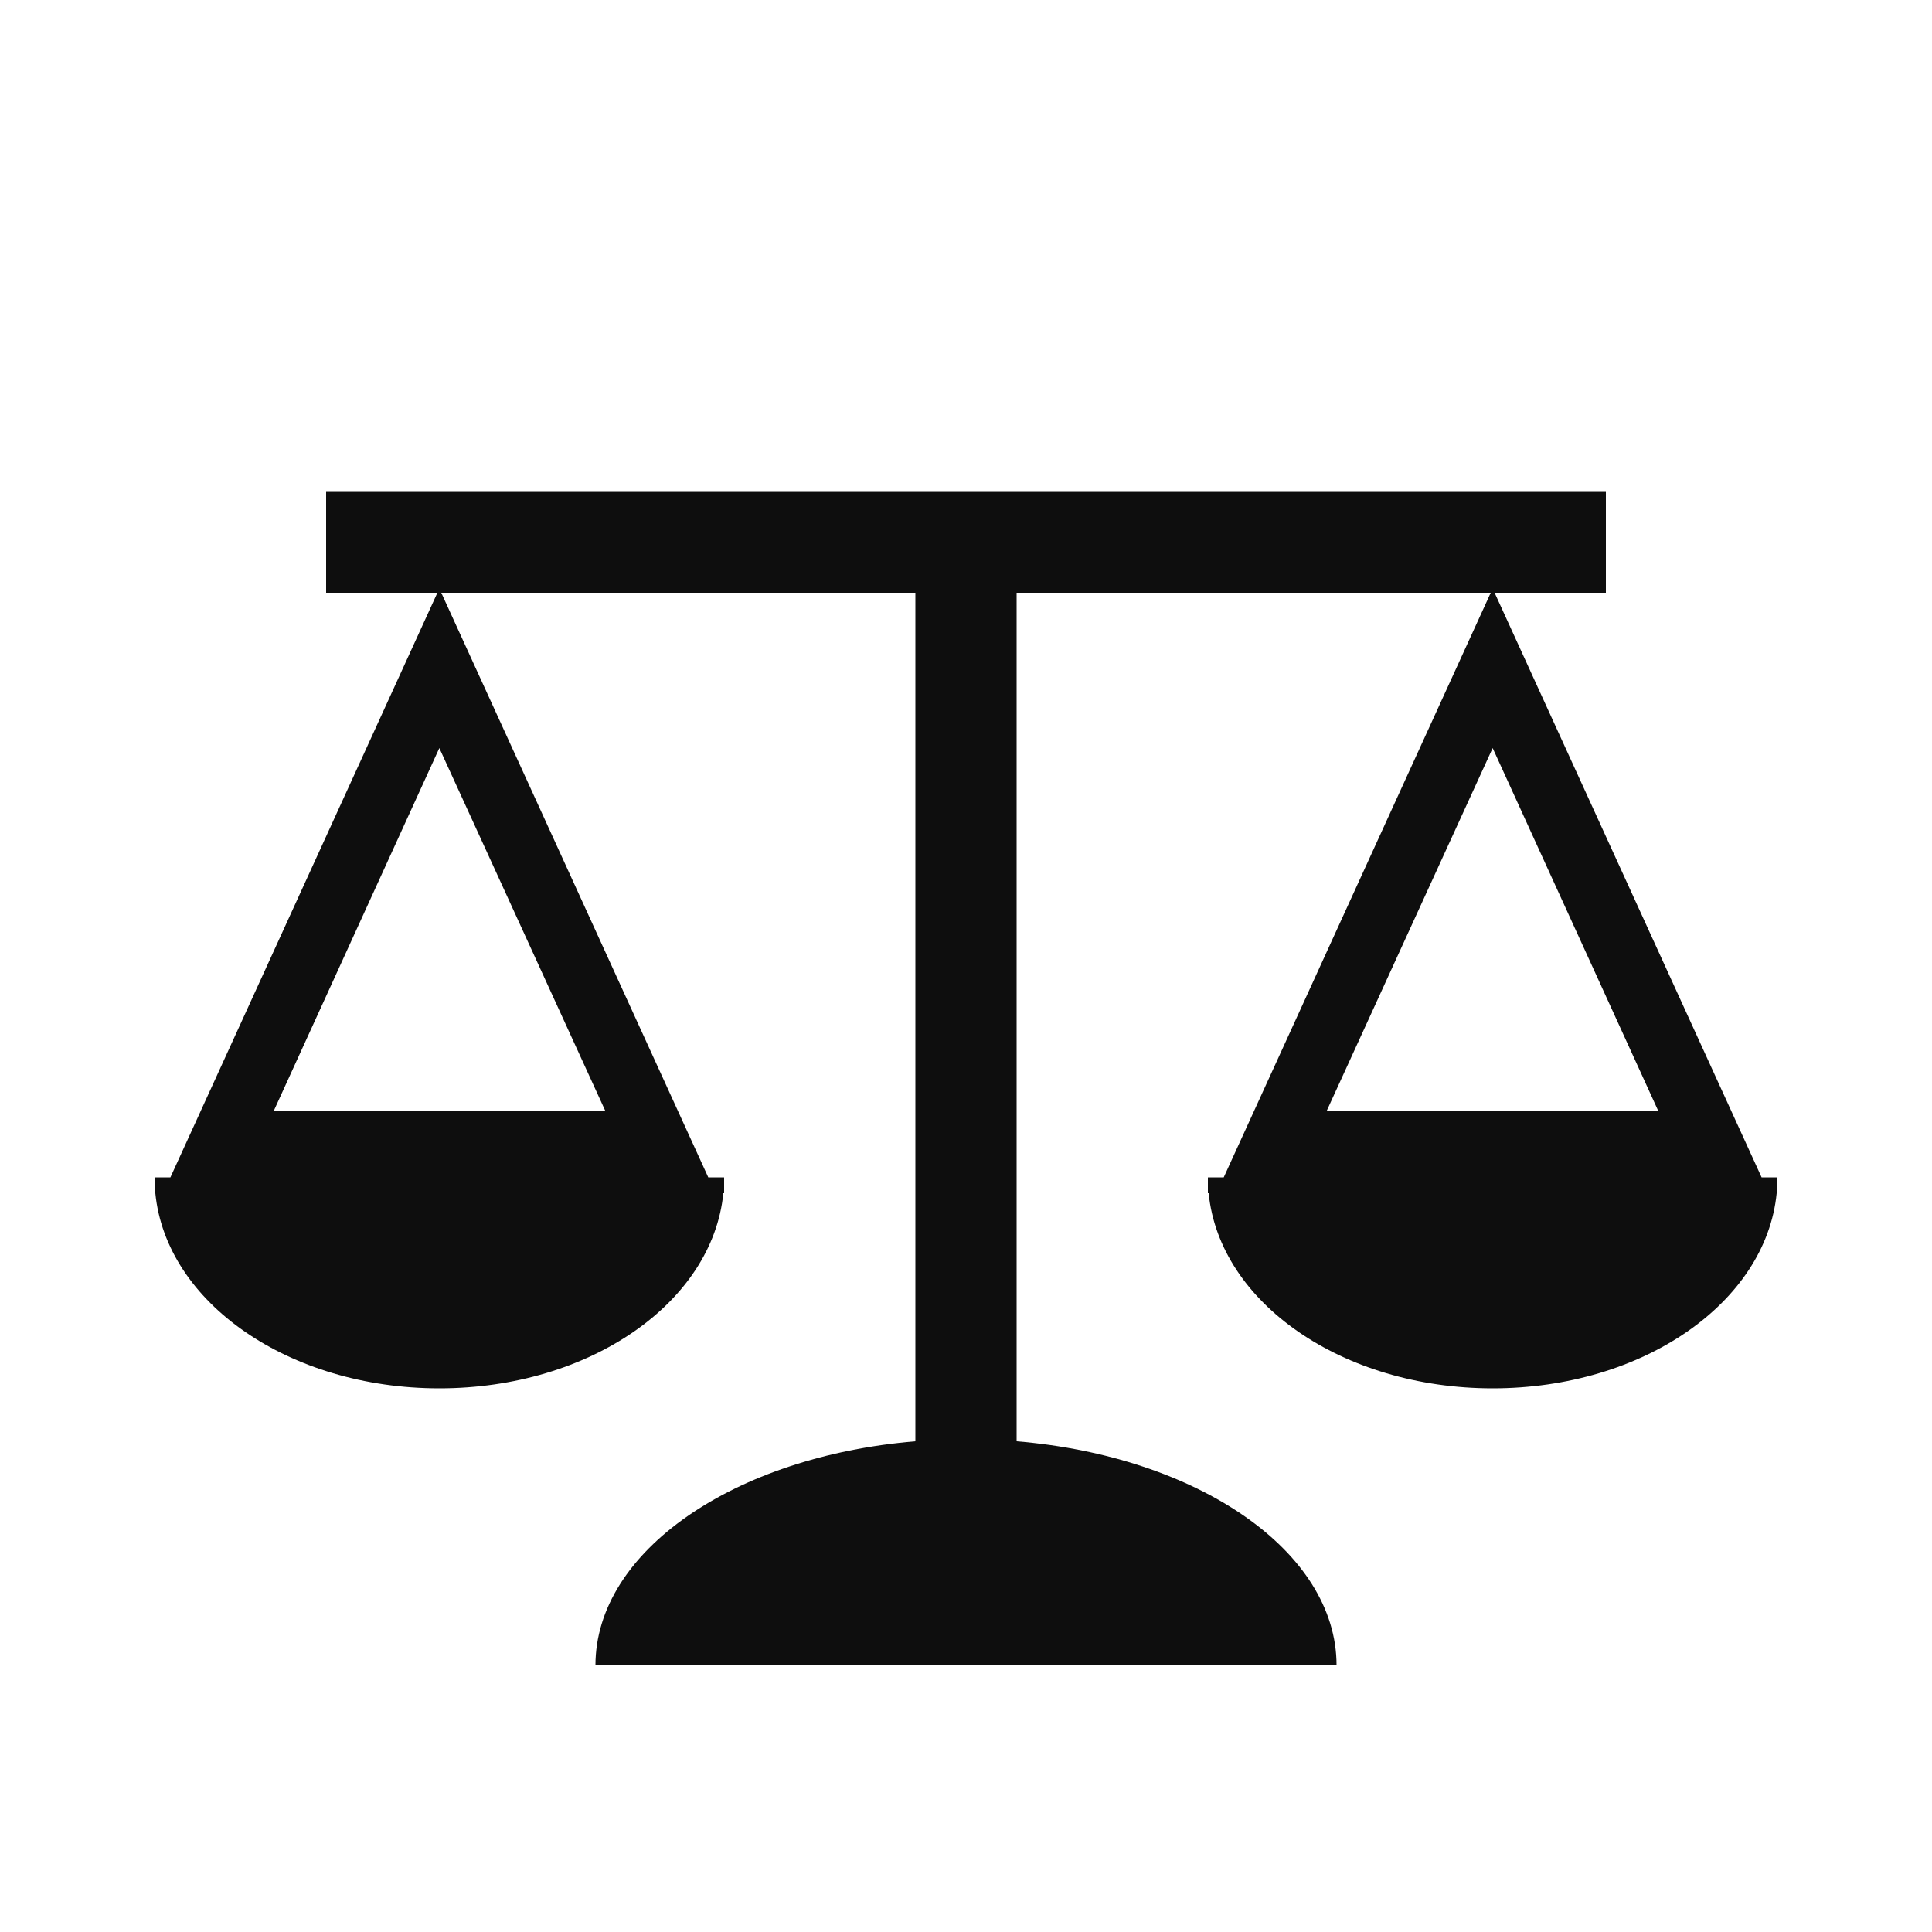
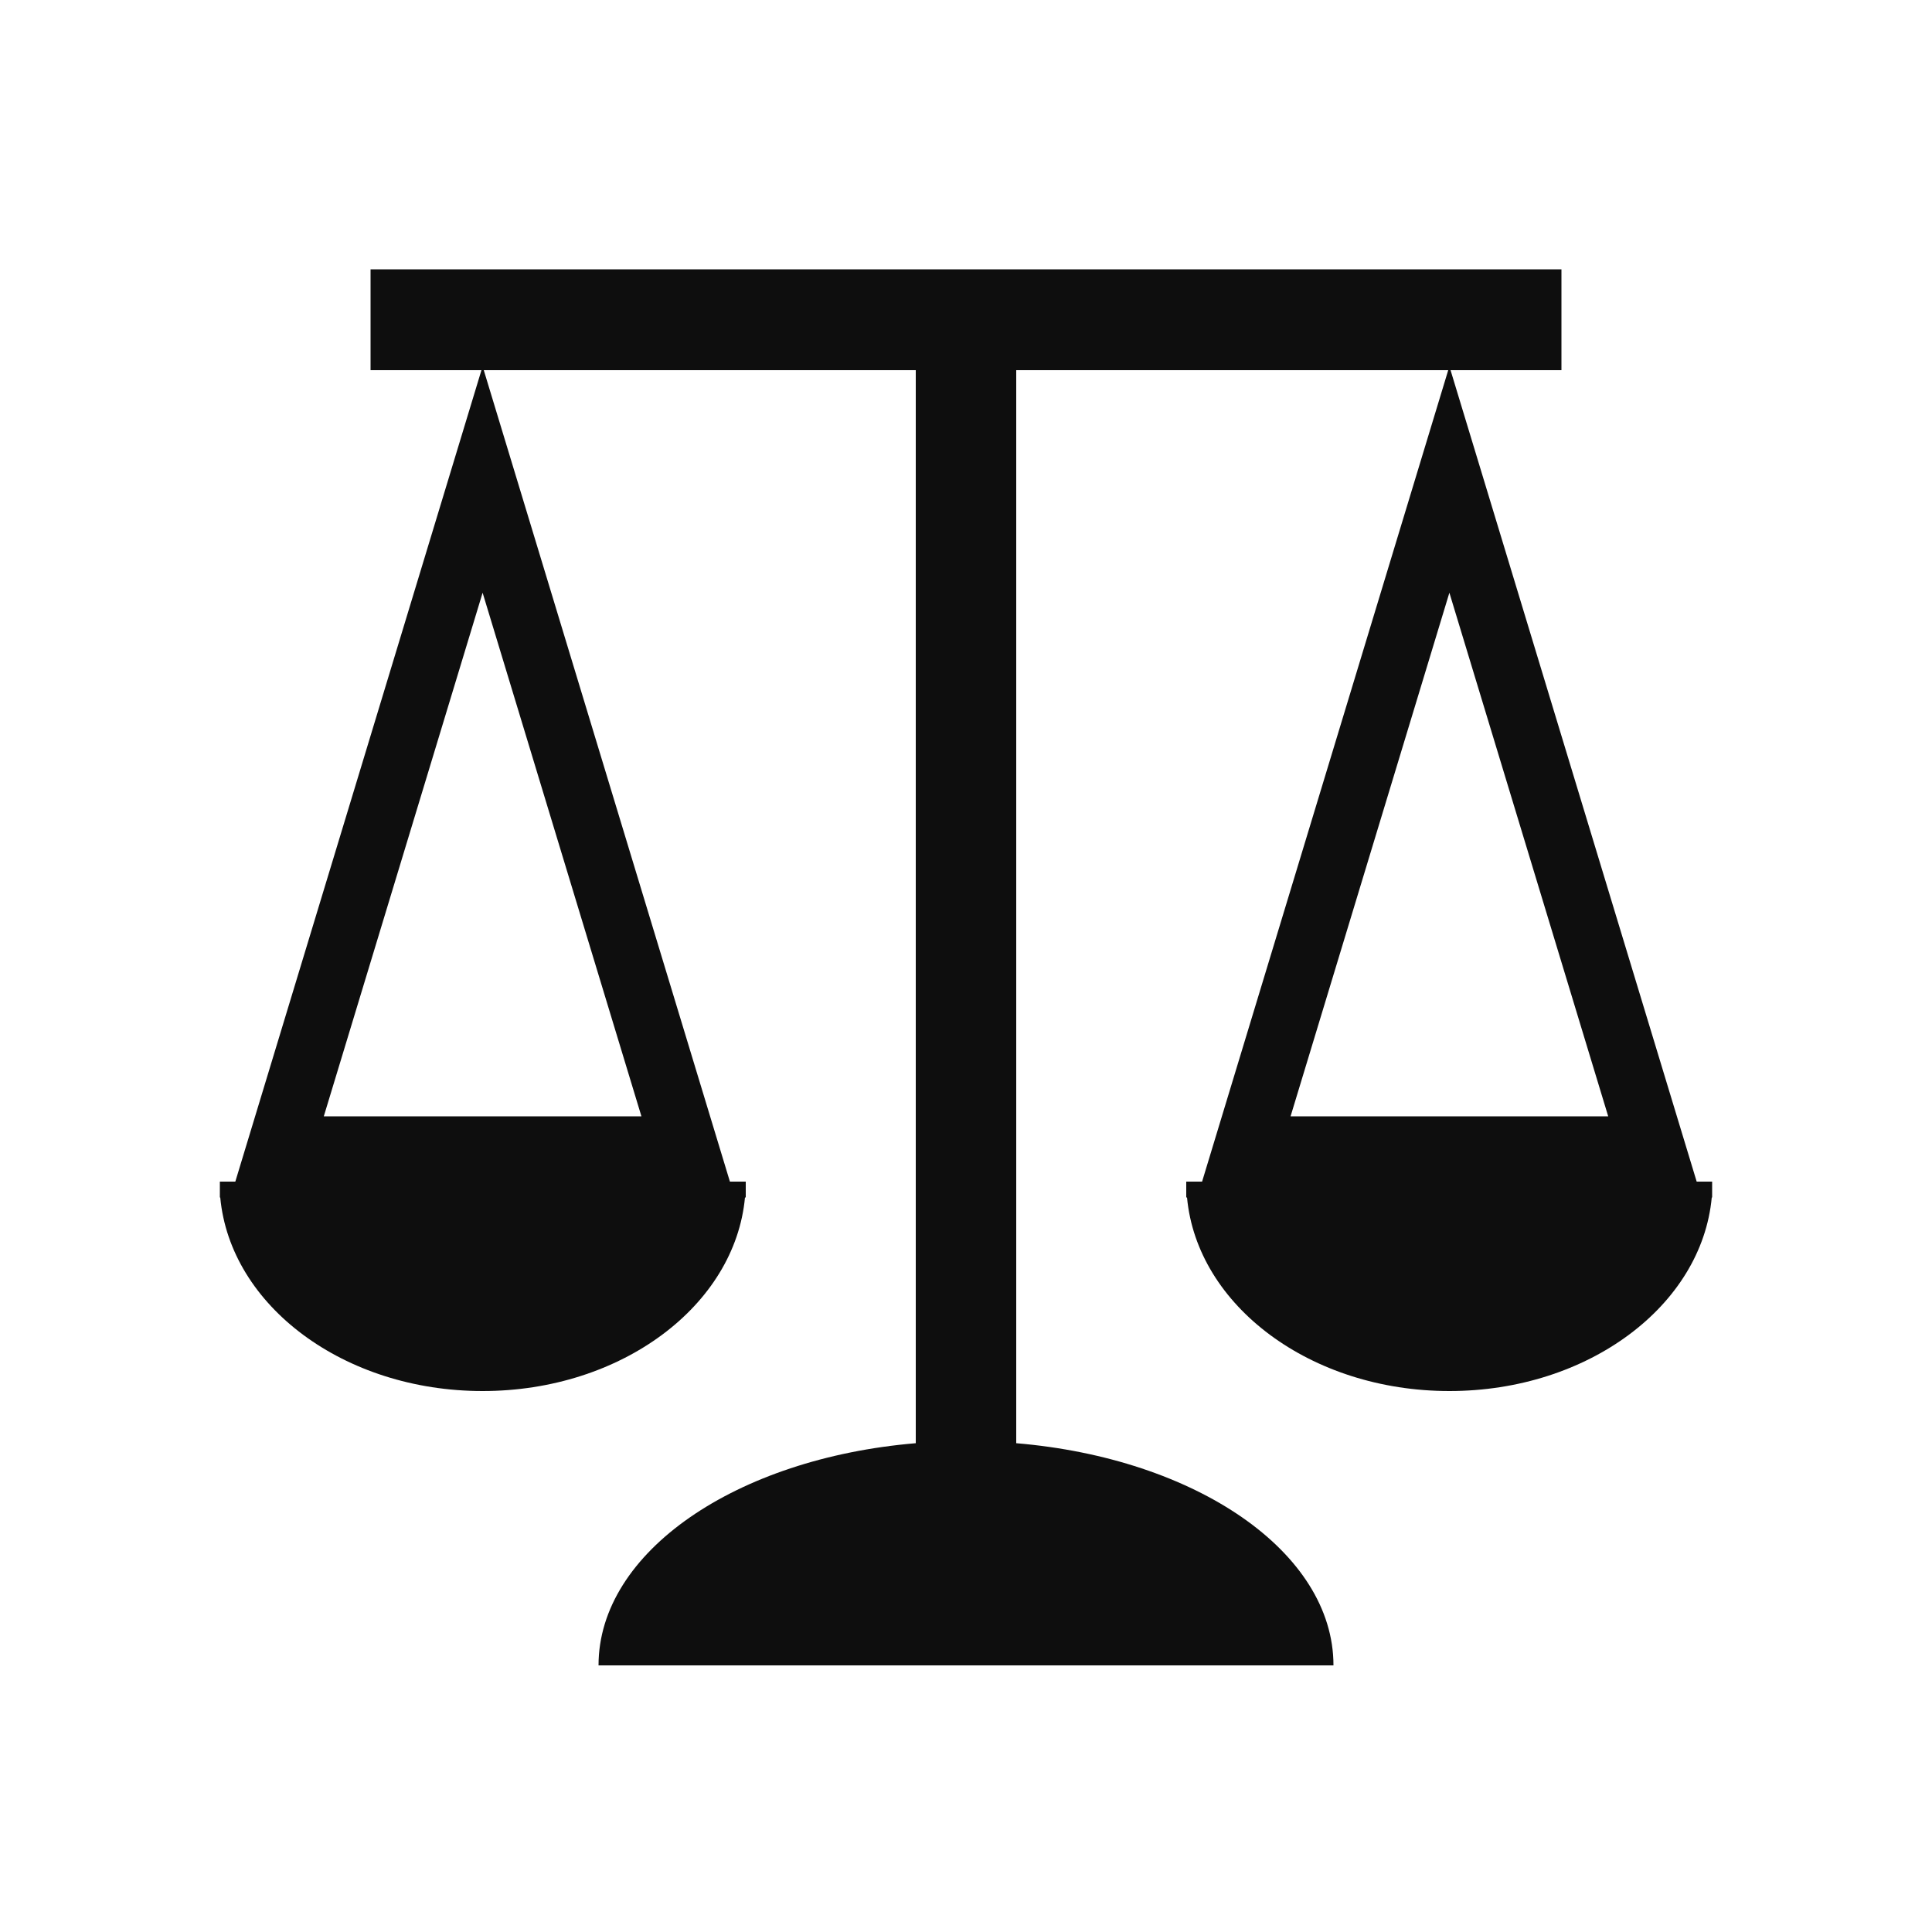
<svg xmlns="http://www.w3.org/2000/svg" width="50" height="50" viewBox="0 0 50 50" fill="none">
-   <path d="M8.44 12.71H41.56V15.34H38.68L45.59 30.47H46V30.88H45.98C45.7 33.71 42.52 35.93 38.63 35.93C34.74 35.93 31.56 33.71 31.28 30.88H31.26V30.47H31.67L38.58 15.34H26.31V37.3C30.99 37.69 34.59 40.14 34.59 43.1H15.41C15.41 40.14 19.01 37.69 23.69 37.3V15.34H11.42L18.33 30.47H18.74V30.88H18.72C18.44 33.71 15.26 35.93 11.37 35.93C7.48 35.93 4.3 33.71 4.02 30.88H4V30.47H4.41L11.32 15.34H8.44ZM38.63 19.36 34.33 28.76H42.92ZM11.37 19.36 7.08 28.76H15.67Z" fill="#0E0E0E" />
+   <path d="M9.59 6.97H40.41V9.58H37.54L43.91 30.58H44.31V30.99H44.3C44.04 33.79 41.1 36 37.51 36C33.92 36 30.98 33.79 30.72 30.99H30.7V30.58H31.11L37.48 9.58H26.3V37.35C30.94 37.74 34.51 40.16 34.51 43.1H15.49C15.49 40.16 19.06 37.74 23.7 37.35V9.58H12.52L18.89 30.58H19.3V30.99H19.28C19.02 33.79 16.08 36 12.49 36C8.9 36 5.96 33.79 5.7 30.99H5.69V30.58H6.09L12.46 9.58H9.59ZM12.49 15.34 8.38 28.89H16.6ZM37.51 15.34 33.4 28.89H41.62Z" fill="#0E0E0E" />
</svg>
